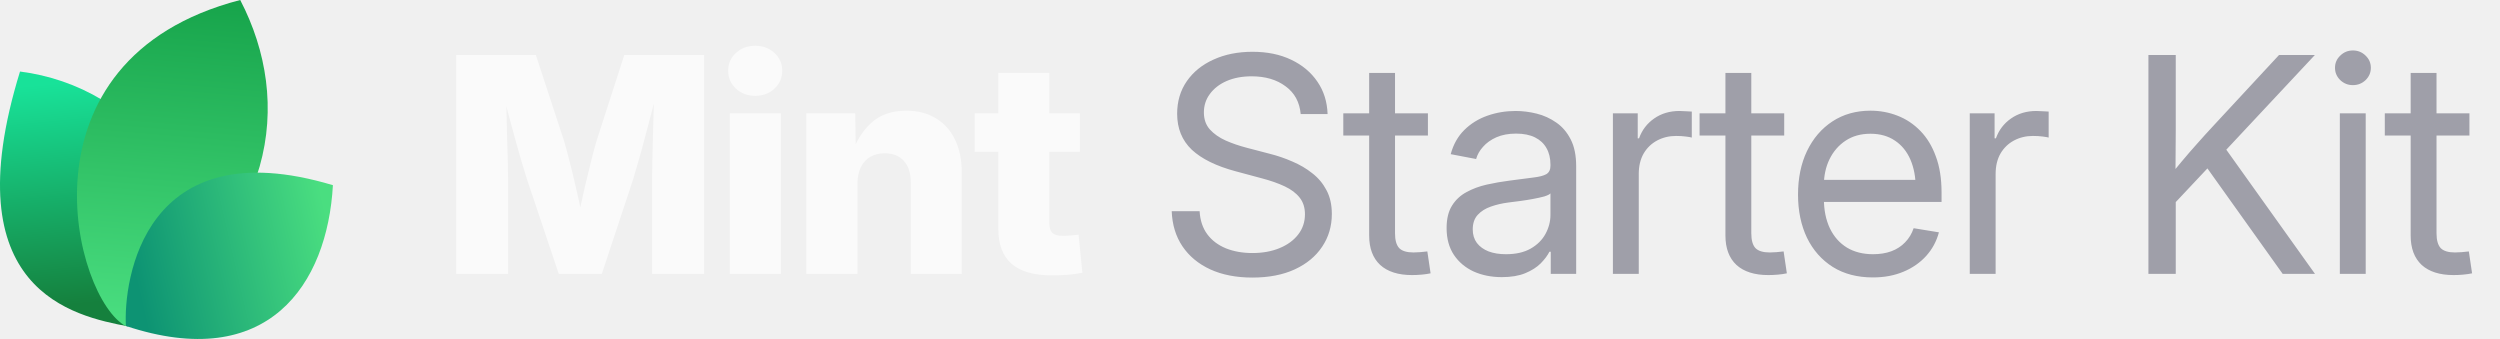
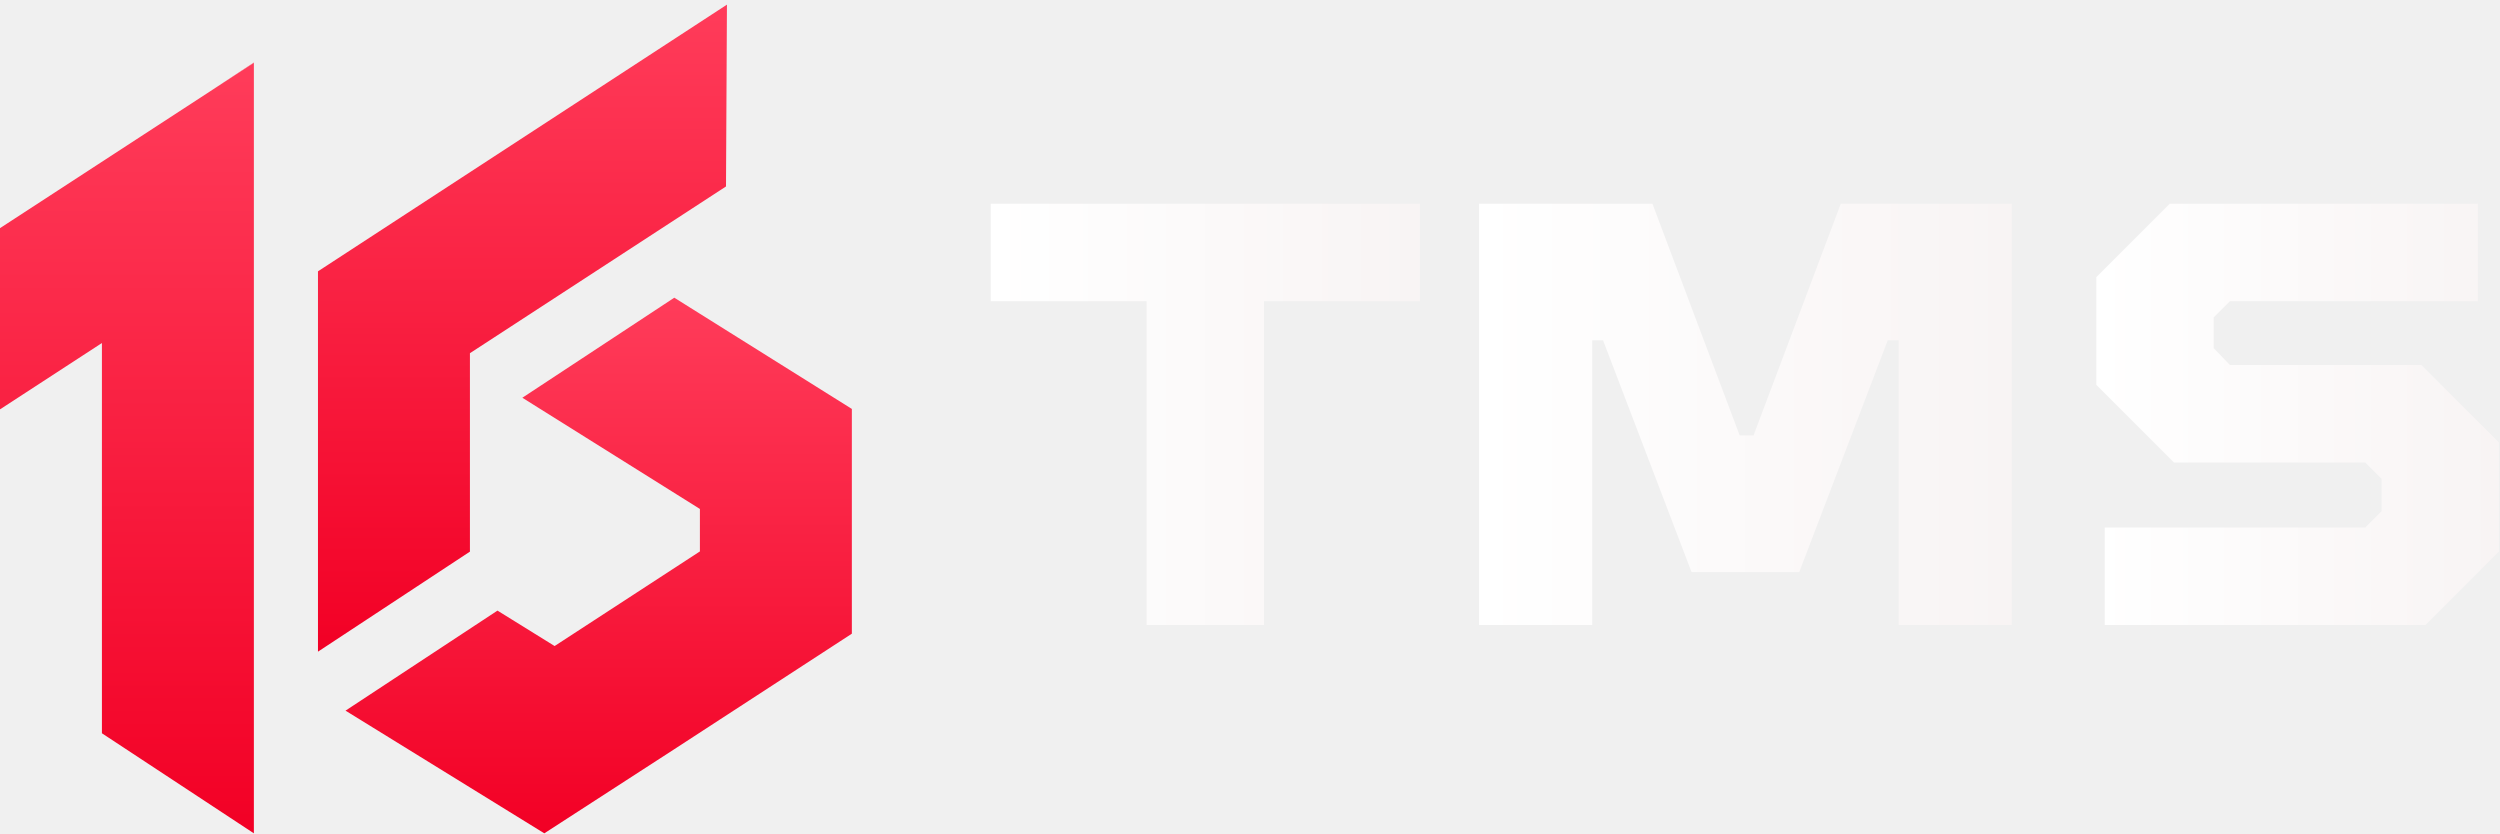
- <svg xmlns="http://www.w3.org/2000/svg" width="177" height="24" viewBox="0 0 177 24" fill="none">
-   <path d="M9.061 23.108C5.268 22.377 -3.391 20.627 1.417 5.064C9.634 6.099 16.973 14.064 9.061 23.108Z" fill="url(#paint0_linear_17557_2145)" />
-   <path d="M8.919 23.094C5.276 21.222 0.784 4.209 17.007 0C20.757 7.193 19.621 16.545 8.919 23.094Z" fill="url(#paint1_linear_17557_2145)" />
-   <path d="M8.914 23.079C8.735 19.882 10.159 9.085 23.57 13.111C23.181 20.123 18.984 26.418 8.914 23.079Z" fill="url(#paint2_linear_17557_2145)" />
-   <path d="M32.301 19.392V3.894H37.938L39.925 9.948C40.036 10.315 40.164 10.787 40.31 11.362C40.462 11.938 40.611 12.552 40.757 13.204C40.91 13.855 41.048 14.483 41.173 15.086C41.305 15.682 41.412 16.192 41.495 16.615H40.695C40.771 16.192 40.871 15.682 40.996 15.086C41.128 14.49 41.267 13.866 41.412 13.214C41.565 12.562 41.714 11.948 41.86 11.373C42.005 10.79 42.133 10.315 42.244 9.948L44.2 3.894H49.848V19.392H46.166V12.704C46.166 12.357 46.173 11.917 46.187 11.383C46.2 10.849 46.214 10.27 46.228 9.646C46.249 9.022 46.266 8.391 46.28 7.753C46.301 7.115 46.311 6.519 46.311 5.964H46.623C46.485 6.561 46.332 7.181 46.166 7.826C45.999 8.471 45.833 9.102 45.666 9.719C45.507 10.336 45.351 10.901 45.198 11.414C45.053 11.928 44.928 12.357 44.824 12.704L42.608 19.392H39.561L37.314 12.704C37.203 12.357 37.072 11.928 36.919 11.414C36.773 10.901 36.614 10.34 36.441 9.729C36.274 9.112 36.104 8.481 35.931 7.836C35.764 7.192 35.608 6.567 35.463 5.964H35.827C35.834 6.512 35.844 7.105 35.858 7.743C35.872 8.374 35.886 9.005 35.9 9.636C35.92 10.26 35.938 10.839 35.952 11.373C35.965 11.907 35.972 12.351 35.972 12.704V19.392H32.301ZM51.668 19.392V8.024H55.288V19.392H51.668ZM53.468 6.786C52.927 6.786 52.473 6.616 52.105 6.276C51.738 5.93 51.554 5.507 51.554 5.007C51.554 4.508 51.738 4.088 52.105 3.749C52.473 3.409 52.927 3.239 53.468 3.239C54.009 3.239 54.463 3.409 54.83 3.749C55.198 4.082 55.382 4.501 55.382 5.007C55.382 5.507 55.198 5.93 54.83 6.276C54.463 6.616 54.009 6.786 53.468 6.786ZM60.708 13.027V19.392H57.088V8.024H60.551L60.593 10.967H60.281C60.593 10.024 61.061 9.268 61.685 8.7C62.309 8.124 63.138 7.836 64.171 7.836C64.975 7.836 65.672 8.017 66.262 8.377C66.851 8.731 67.302 9.234 67.614 9.885C67.933 10.537 68.092 11.307 68.092 12.194V19.392H64.483V12.912C64.483 12.26 64.32 11.754 63.994 11.394C63.675 11.033 63.221 10.853 62.632 10.853C62.25 10.853 61.914 10.936 61.623 11.102C61.332 11.269 61.106 11.515 60.947 11.841C60.787 12.16 60.708 12.555 60.708 13.027ZM76.456 8.024V10.749H69.008V8.024H76.456ZM70.683 5.163H74.292V15.783C74.292 16.102 74.361 16.334 74.5 16.48C74.646 16.625 74.899 16.698 75.259 16.698C75.405 16.698 75.596 16.688 75.831 16.667C76.074 16.646 76.251 16.629 76.362 16.615L76.632 19.309C76.313 19.378 75.963 19.427 75.582 19.455C75.207 19.482 74.836 19.496 74.469 19.496C73.2 19.496 72.25 19.222 71.619 18.674C70.995 18.127 70.683 17.308 70.683 16.22V5.163Z" fill="#FAFAFA" />
-   <path d="M88.667 19.652C87.523 19.652 86.528 19.458 85.682 19.07C84.843 18.681 84.188 18.137 83.716 17.437C83.245 16.736 82.992 15.908 82.957 14.951H84.933C84.968 15.596 85.148 16.14 85.474 16.584C85.8 17.021 86.24 17.354 86.795 17.582C87.35 17.804 87.974 17.915 88.667 17.915C89.388 17.915 90.026 17.801 90.581 17.572C91.143 17.343 91.583 17.024 91.902 16.615C92.228 16.199 92.391 15.717 92.391 15.169C92.391 14.698 92.266 14.306 92.017 13.994C91.767 13.675 91.413 13.408 90.956 13.193C90.498 12.978 89.954 12.787 89.323 12.621L87.502 12.132C86.123 11.765 85.082 11.255 84.382 10.603C83.689 9.944 83.342 9.095 83.342 8.055C83.342 7.174 83.571 6.404 84.028 5.746C84.486 5.087 85.117 4.577 85.921 4.217C86.726 3.849 87.645 3.666 88.678 3.666C89.718 3.666 90.63 3.853 91.413 4.227C92.204 4.602 92.824 5.122 93.275 5.787C93.726 6.446 93.965 7.209 93.993 8.076H92.089C92.013 7.23 91.656 6.574 91.018 6.11C90.387 5.638 89.586 5.403 88.615 5.403C87.95 5.403 87.36 5.513 86.847 5.735C86.341 5.957 85.946 6.262 85.661 6.651C85.377 7.032 85.235 7.469 85.235 7.961C85.235 8.447 85.377 8.849 85.661 9.168C85.946 9.48 86.317 9.74 86.774 9.948C87.232 10.149 87.724 10.319 88.251 10.457L89.884 10.884C90.439 11.023 90.977 11.206 91.496 11.435C92.023 11.657 92.495 11.934 92.911 12.267C93.334 12.593 93.67 12.995 93.92 13.474C94.17 13.945 94.294 14.504 94.294 15.149C94.294 16.015 94.066 16.788 93.608 17.468C93.157 18.148 92.512 18.681 91.673 19.07C90.834 19.458 89.832 19.652 88.667 19.652ZM101.097 8.024V9.594H95.106V8.024H101.097ZM96.937 5.163H98.767V16.521C98.767 17 98.865 17.347 99.059 17.562C99.26 17.77 99.6 17.874 100.078 17.874C100.21 17.874 100.366 17.867 100.546 17.853C100.733 17.832 100.903 17.815 101.056 17.801L101.285 19.351C101.097 19.392 100.886 19.423 100.65 19.444C100.414 19.465 100.189 19.475 99.974 19.475C98.996 19.475 98.244 19.236 97.717 18.758C97.197 18.272 96.937 17.579 96.937 16.677V5.163ZM106.33 19.621C105.595 19.621 104.932 19.489 104.343 19.226C103.754 18.955 103.285 18.564 102.939 18.05C102.592 17.53 102.419 16.896 102.419 16.147C102.419 15.495 102.547 14.965 102.804 14.556C103.06 14.146 103.403 13.828 103.833 13.599C104.263 13.363 104.742 13.186 105.269 13.068C105.796 12.95 106.333 12.857 106.881 12.787C107.574 12.69 108.132 12.617 108.555 12.569C108.978 12.52 109.287 12.441 109.481 12.33C109.675 12.212 109.772 12.014 109.772 11.737V11.654C109.772 11.203 109.679 10.815 109.492 10.489C109.311 10.163 109.041 9.91 108.68 9.729C108.32 9.549 107.872 9.459 107.338 9.459C106.805 9.459 106.34 9.546 105.945 9.719C105.556 9.892 105.241 10.118 104.998 10.395C104.755 10.665 104.593 10.953 104.509 11.258L102.71 10.915C102.897 10.222 103.22 9.65 103.677 9.199C104.135 8.748 104.679 8.412 105.31 8.19C105.941 7.968 106.607 7.857 107.307 7.857C107.8 7.857 108.295 7.92 108.795 8.044C109.301 8.169 109.765 8.381 110.188 8.679C110.611 8.97 110.951 9.369 111.208 9.875C111.464 10.374 111.593 11.005 111.593 11.768V19.392H109.793V17.822H109.7C109.568 18.085 109.363 18.359 109.086 18.643C108.809 18.921 108.444 19.153 107.994 19.34C107.543 19.527 106.988 19.621 106.33 19.621ZM106.621 17.998C107.321 17.998 107.904 17.867 108.368 17.603C108.84 17.333 109.19 16.986 109.419 16.563C109.654 16.133 109.772 15.682 109.772 15.211V13.692C109.703 13.769 109.554 13.841 109.325 13.911C109.096 13.973 108.829 14.032 108.524 14.088C108.226 14.143 107.921 14.192 107.609 14.233C107.304 14.275 107.033 14.309 106.798 14.337C106.354 14.393 105.938 14.49 105.549 14.628C105.168 14.76 104.86 14.954 104.624 15.211C104.388 15.467 104.27 15.811 104.27 16.241C104.27 16.615 104.367 16.934 104.561 17.198C104.762 17.461 105.04 17.662 105.393 17.801C105.747 17.933 106.156 17.998 106.621 17.998ZM114.193 19.392V8.024H115.951V9.792H116.045C116.253 9.209 116.61 8.741 117.116 8.388C117.622 8.034 118.219 7.857 118.905 7.857C119.058 7.857 119.217 7.864 119.384 7.878C119.55 7.885 119.682 7.892 119.779 7.899V9.74C119.716 9.719 119.578 9.695 119.363 9.667C119.155 9.639 118.922 9.625 118.666 9.625C118.174 9.625 117.726 9.733 117.324 9.948C116.922 10.163 116.603 10.471 116.367 10.874C116.138 11.276 116.024 11.758 116.024 12.319V19.392H114.193ZM126.322 8.024V9.594H120.33V8.024H126.322ZM122.161 5.163H123.992V16.521C123.992 17 124.089 17.347 124.283 17.562C124.484 17.77 124.824 17.874 125.302 17.874C125.434 17.874 125.59 17.867 125.77 17.853C125.958 17.832 126.127 17.815 126.28 17.801L126.509 19.351C126.322 19.392 126.11 19.423 125.874 19.444C125.639 19.465 125.413 19.475 125.198 19.475C124.221 19.475 123.468 19.236 122.941 18.758C122.421 18.272 122.161 17.579 122.161 16.677V5.163ZM132.604 19.642C131.502 19.642 130.555 19.396 129.765 18.903C128.974 18.404 128.364 17.714 127.934 16.834C127.511 15.946 127.3 14.927 127.3 13.775C127.3 12.611 127.511 11.584 127.934 10.697C128.364 9.802 128.964 9.102 129.734 8.596C130.51 8.089 131.408 7.836 132.428 7.836C133.1 7.836 133.738 7.954 134.341 8.19C134.952 8.426 135.489 8.783 135.954 9.261C136.425 9.74 136.793 10.343 137.056 11.071C137.327 11.792 137.462 12.645 137.462 13.63V14.296H128.433V12.735H136.463L135.631 13.297C135.631 12.541 135.506 11.876 135.257 11.3C135.007 10.725 134.643 10.277 134.165 9.958C133.686 9.632 133.107 9.469 132.428 9.469C131.748 9.469 131.162 9.632 130.67 9.958C130.177 10.284 129.796 10.725 129.526 11.279C129.262 11.827 129.13 12.441 129.13 13.12V14.046C129.13 14.864 129.273 15.572 129.557 16.168C129.841 16.757 130.243 17.211 130.763 17.53C131.283 17.842 131.901 17.998 132.615 17.998C133.093 17.998 133.523 17.929 133.905 17.79C134.293 17.645 134.619 17.433 134.882 17.156C135.153 16.879 135.354 16.546 135.486 16.157L137.275 16.449C137.108 17.08 136.81 17.634 136.38 18.113C135.95 18.591 135.413 18.966 134.768 19.236C134.123 19.507 133.402 19.642 132.604 19.642ZM139.459 19.392V8.024H141.217V9.792H141.311C141.519 9.209 141.876 8.741 142.382 8.388C142.888 8.034 143.485 7.857 144.171 7.857C144.324 7.857 144.483 7.864 144.649 7.878C144.816 7.885 144.948 7.892 145.045 7.899V9.74C144.982 9.719 144.844 9.695 144.629 9.667C144.421 9.639 144.188 9.625 143.932 9.625C143.439 9.625 142.992 9.733 142.59 9.948C142.188 10.163 141.869 10.471 141.633 10.874C141.404 11.276 141.29 11.758 141.29 12.319V19.392H139.459ZM153.429 14.961V12.715C153.783 12.257 154.136 11.82 154.49 11.404C154.844 10.981 155.204 10.565 155.572 10.156C155.939 9.74 156.314 9.327 156.695 8.918L161.355 3.894H163.893L157.277 10.967H157.184L153.429 14.961ZM152.108 19.392V3.894H154.043V9.241L154.022 12.559L154.043 13.505V19.392H152.108ZM161.615 19.392L155.967 11.477L157.173 9.969L163.903 19.392H161.615ZM165.661 19.392V8.024H167.492V19.392H165.661ZM166.587 6.027C166.24 6.027 165.942 5.909 165.692 5.673C165.443 5.43 165.318 5.139 165.318 4.799C165.318 4.459 165.443 4.172 165.692 3.936C165.942 3.693 166.24 3.572 166.587 3.572C166.934 3.572 167.232 3.693 167.482 3.936C167.731 4.172 167.856 4.459 167.856 4.799C167.856 5.139 167.731 5.43 167.482 5.673C167.232 5.909 166.934 6.027 166.587 6.027ZM174.836 8.024V9.594H168.844V8.024H174.836ZM170.675 5.163H172.506V16.521C172.506 17 172.603 17.347 172.797 17.562C172.998 17.77 173.338 17.874 173.816 17.874C173.948 17.874 174.104 17.867 174.284 17.853C174.472 17.832 174.641 17.815 174.794 17.801L175.023 19.351C174.836 19.392 174.624 19.423 174.388 19.444C174.153 19.465 173.927 19.475 173.712 19.475C172.735 19.475 171.982 19.236 171.455 18.758C170.935 18.272 170.675 17.579 170.675 16.677V5.163Z" fill="#9F9FA9" />
+ <svg xmlns="http://www.w3.org/2000/svg" width="540" height="180" viewBox="0 0 540 180" fill="none">
+   <g clip-path="url(#clip0_6891_1510)">
+     <path d="M54.836 13.504V13.572L45.27 19.802L54.836 13.504Z" fill="url(#paint0_linear_6891_1510)" />
+     <path d="M184 88.329V136.875L145.574 161.876L117.571 179.999L74.631 153.5L107.453 131.89L119.689 139.476L119.796 139.544L151.178 119.105V109.935L112.829 85.912L145.646 64.301L151.178 67.769L184 88.329Z" fill="url(#paint1_linear_6891_1510)" />
+     <path d="M157.02 1L156.816 40.273L101.504 76.291V119.15L68.682 140.76V58.605L157.02 1Z" fill="url(#paint2_linear_6891_1510)" />
+     <path d="M54.836 13.57V179.999L22.014 158.388V74.091L-1 89.075L-0.801 49.801L45.271 19.8L54.836 13.57Z" fill="url(#paint3_linear_6891_1510)" />
+     <path d="M454.623 135V113.94H510.913L514.423 110.43V103.41L510.913 99.9H469.573L452.803 83.13V59.86L468.663 44H535.223V65.06H481.663L478.153 68.57V75.2L481.663 78.84H523.003L539.773 95.61V119.14L523.913 135H454.623Z" fill="url(#paint4_linear_6891_1510)" />
+     <path d="M319.482 135V44H356.922L375.772 94.05H378.762L397.612 44H434.532V135H410.092V73.51H407.752L388.642 123.56H365.372L346.262 73.51H343.922V135H319.482Z" fill="url(#paint5_linear_6891_1510)" />
+     <path d="M247.67 135V65.06H214V44H306.69V65.06H273.02V135H247.67Z" fill="url(#paint6_linear_6891_1510)" />
+   </g>
  <defs>
-     <linearGradient id="paint0_linear_17557_2145" x1="3.776" y1="5.916" x2="5.232" y2="21.559" gradientUnits="userSpaceOnUse">
-       <stop stop-color="#18E299" />
-       <stop offset="1" stop-color="#15803D" />
+     <linearGradient id="paint0_linear_6891_1510" x1="50.053" y1="13.504" x2="50.053" y2="19.802" gradientUnits="userSpaceOnUse">
+       <stop stop-color="#FF3C5A" />
+       <stop offset="1" stop-color="#F20025" />
    </linearGradient>
-     <linearGradient id="paint1_linear_17557_2145" x1="12.171" y1="-0.718" x2="10.19" y2="22.983" gradientUnits="userSpaceOnUse">
-       <stop stop-color="#16A34A" />
-       <stop offset="1" stop-color="#4ADE80" />
+     <linearGradient id="paint1_linear_6891_1510" x1="129.315" y1="64.301" x2="129.315" y2="179.999" gradientUnits="userSpaceOnUse">
+       <stop stop-color="#FF3C5A" />
+       <stop offset="1" stop-color="#F20025" />
    </linearGradient>
-     <linearGradient id="paint2_linear_17557_2145" x1="23.133" y1="15.353" x2="9.338" y2="18.52" gradientUnits="userSpaceOnUse">
-       <stop stop-color="#4ADE80" />
-       <stop offset="1" stop-color="#0D9373" />
+     <linearGradient id="paint2_linear_6891_1510" x1="112.851" y1="1" x2="112.851" y2="140.76" gradientUnits="userSpaceOnUse">
+       <stop stop-color="#FF3C5A" />
+       <stop offset="1" stop-color="#F20025" />
    </linearGradient>
+     <linearGradient id="paint3_linear_6891_1510" x1="26.918" y1="13.57" x2="26.918" y2="179.999" gradientUnits="userSpaceOnUse">
+       <stop stop-color="#FF3C5A" />
+       <stop offset="1" stop-color="#F20025" />
+     </linearGradient>
+     <linearGradient id="paint4_linear_6891_1510" x1="452.803" y1="89.5" x2="539.773" y2="89.5" gradientUnits="userSpaceOnUse">
+       <stop stop-color="white" />
+       <stop offset="1" stop-color="#F8F4F4" />
+     </linearGradient>
+     <linearGradient id="paint5_linear_6891_1510" x1="319.482" y1="89.5" x2="434.532" y2="89.5" gradientUnits="userSpaceOnUse">
+       <stop stop-color="white" />
+       <stop offset="1" stop-color="#F8F4F4" />
+     </linearGradient>
+     <linearGradient id="paint6_linear_6891_1510" x1="214" y1="89.5" x2="306.69" y2="89.5" gradientUnits="userSpaceOnUse">
+       <stop stop-color="white" />
+       <stop offset="1" stop-color="#F8F4F4" />
+     </linearGradient>
+     <clipPath id="clip0_6891_1510">
+       <rect width="540" height="180" fill="white" />
+     </clipPath>
  </defs>
</svg>
